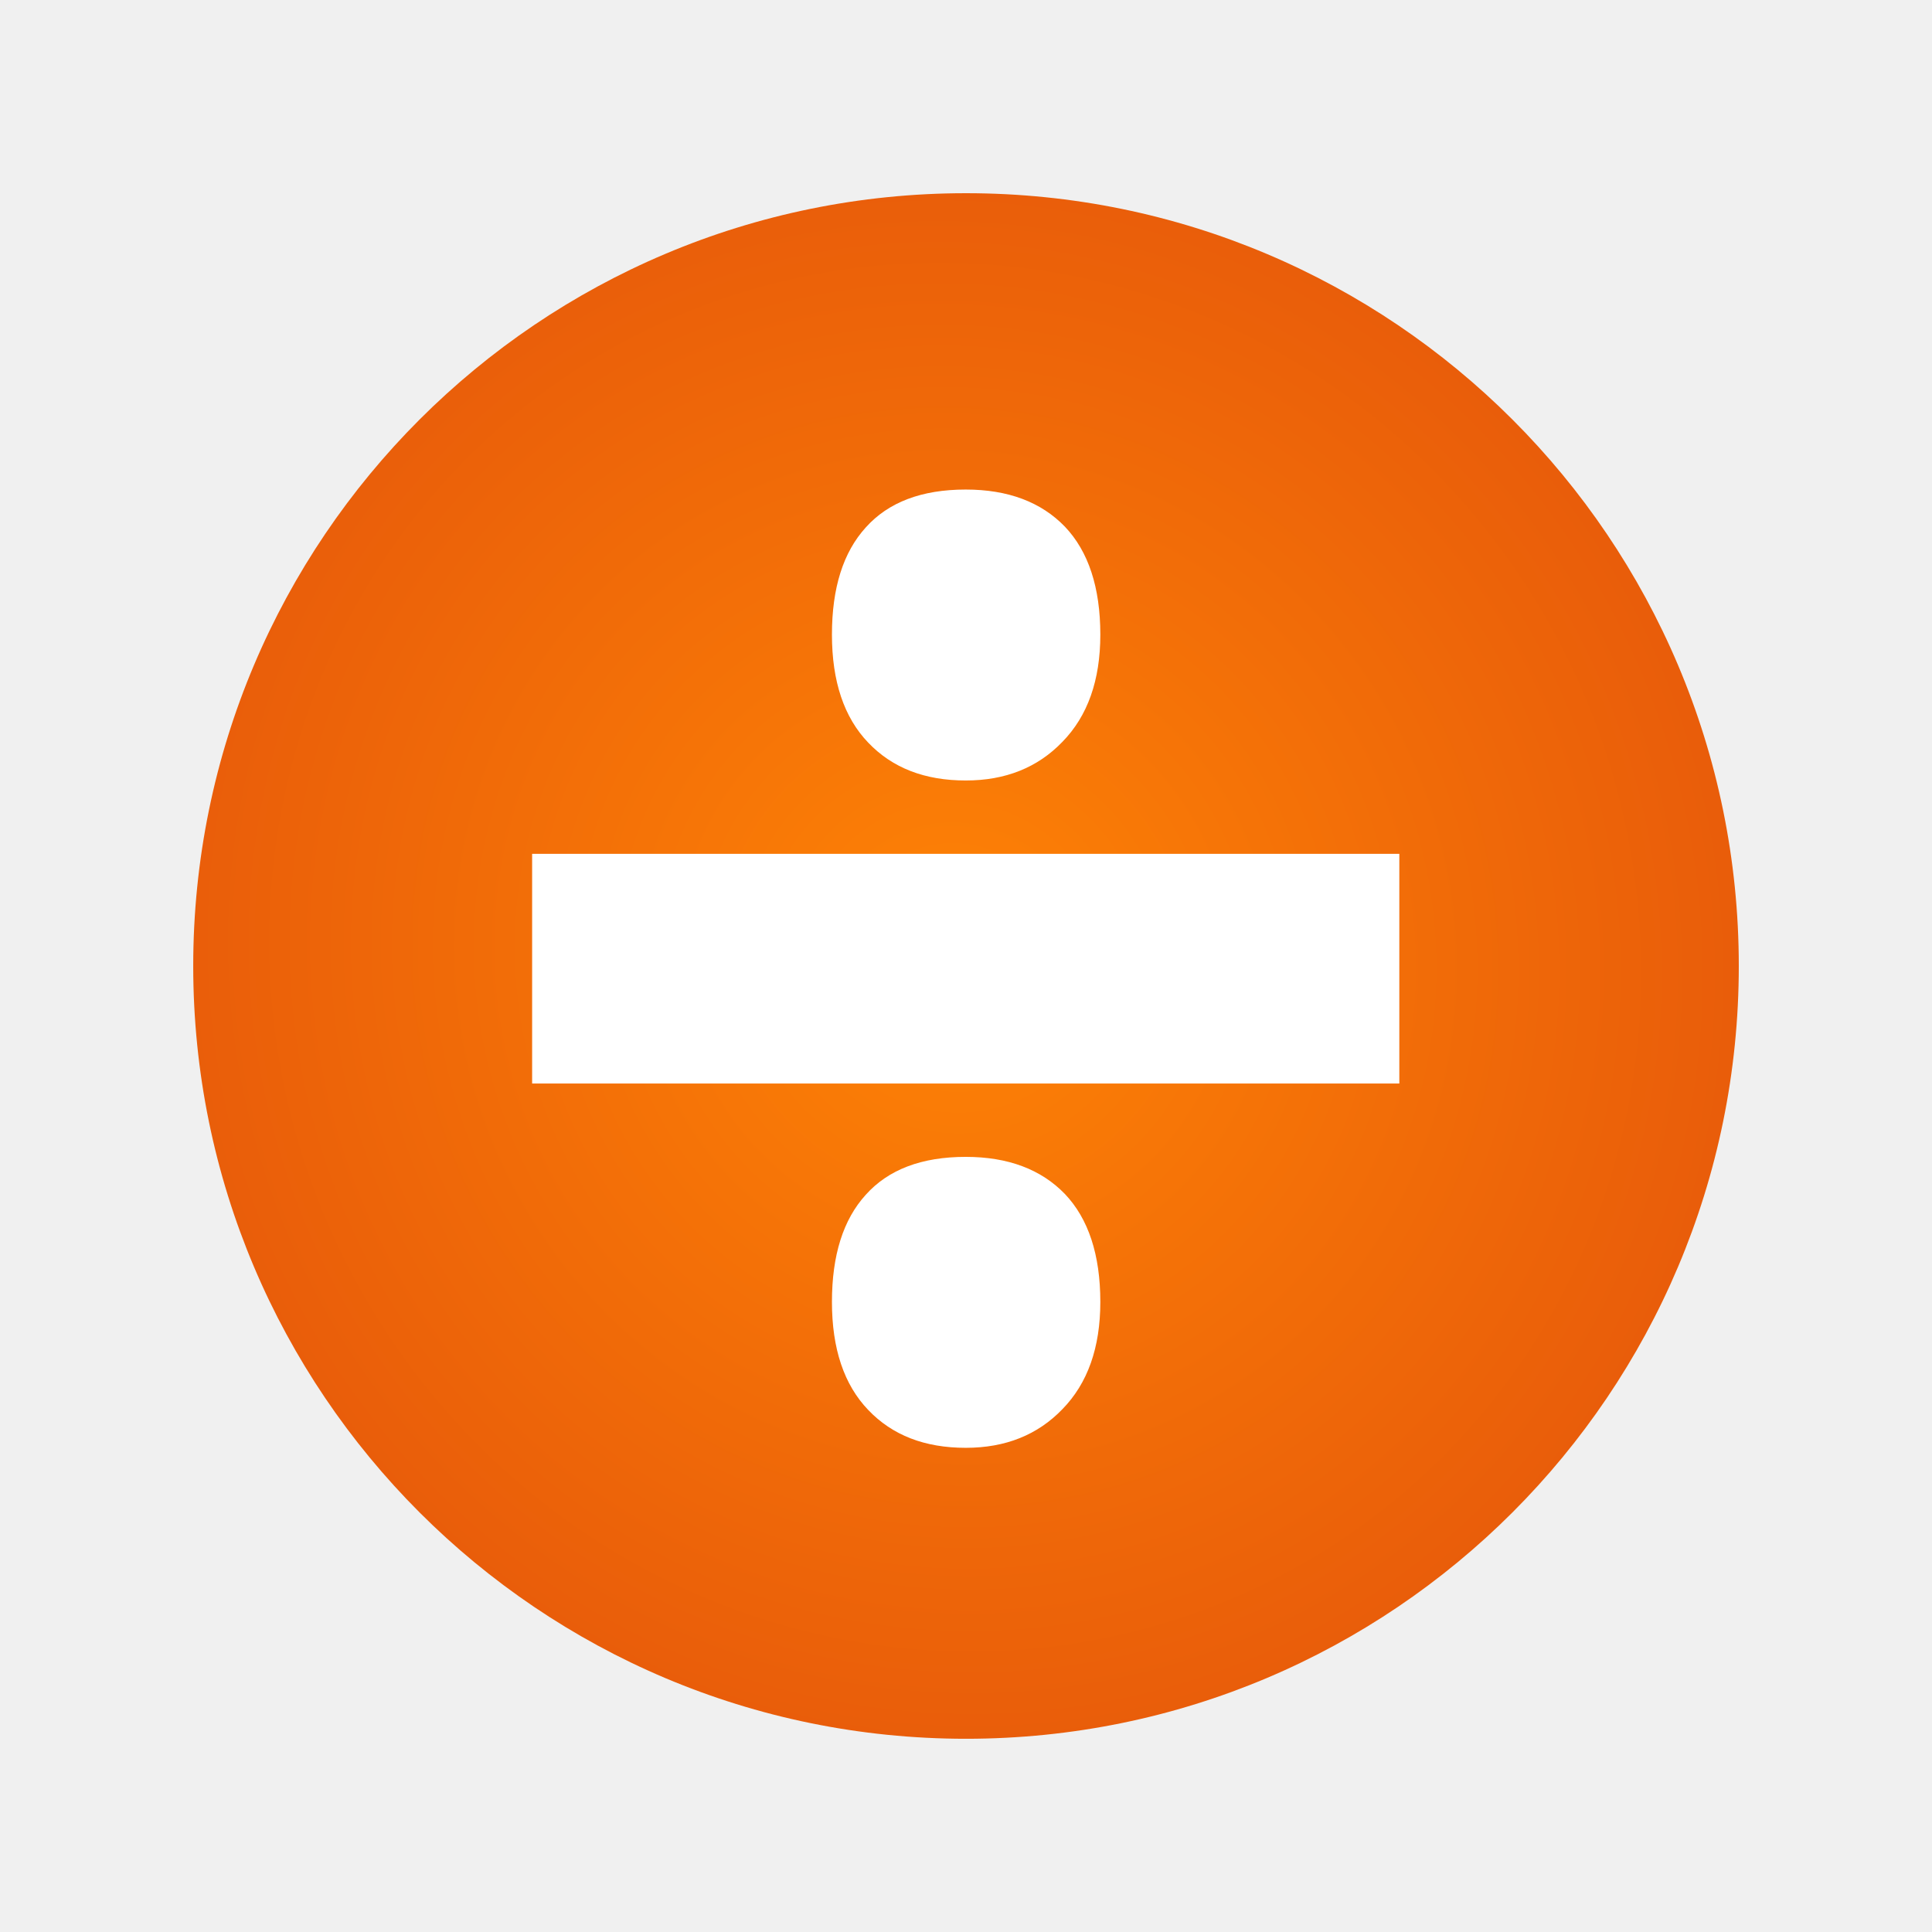
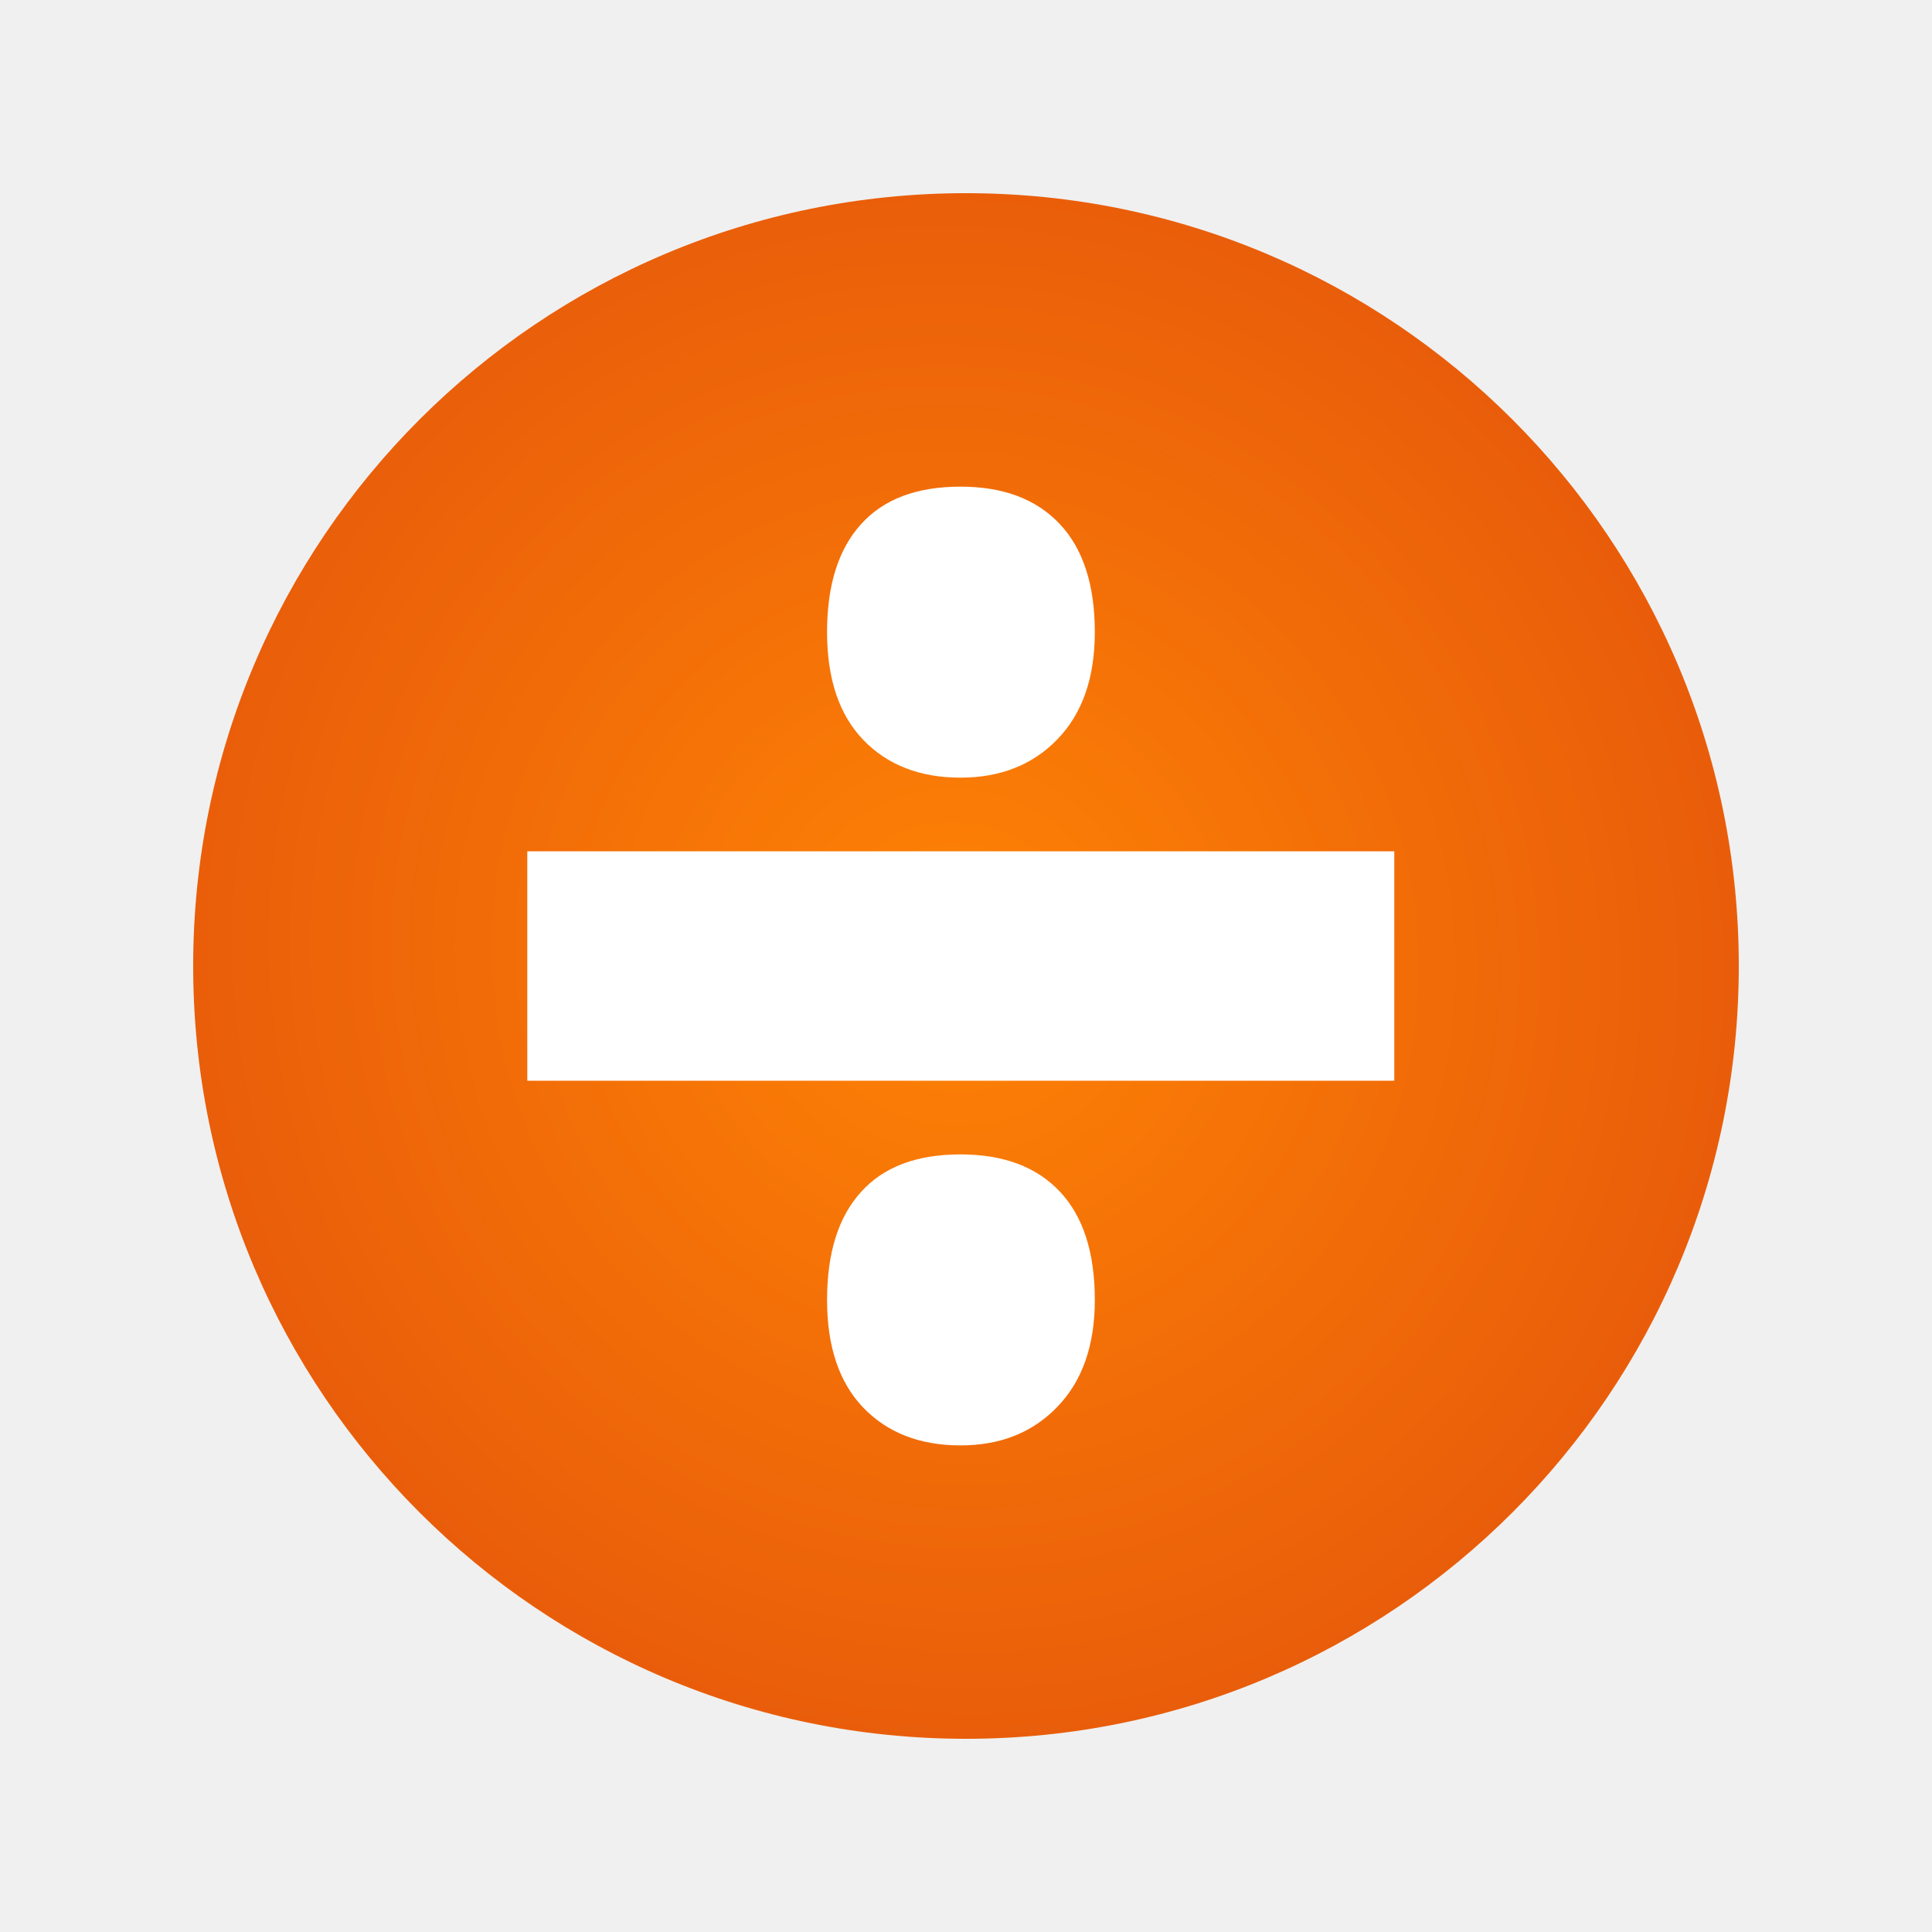
<svg xmlns="http://www.w3.org/2000/svg" xmlns:xlink="http://www.w3.org/1999/xlink" width="100" height="100" id="svg3839" version="1.1">
  <defs id="defs3841">
    <linearGradient id="linearGradient5426">
      <stop id="stop5428" offset="0" style="stop-color:#0037d4;stop-opacity:1;" />
      <stop id="stop5430" offset="1" style="stop-color:#02008c;stop-opacity:1;" />
    </linearGradient>
-     <filter color-interpolation-filters="sRGB" id="filter5464" x="-0.06" width="1.121" y="-0.137" height="1.275">
-       <feGaussianBlur stdDeviation="0.685" id="feGaussianBlur5466" />
-     </filter>
-     <filter color-interpolation-filters="sRGB" id="filter5552" x="-0.083" width="1.166" y="-0.216" height="1.432">
-       <feGaussianBlur stdDeviation="0.913" id="feGaussianBlur5554" />
-     </filter>
    <linearGradient id="linearGradient5538">
      <stop style="stop-color:#011496;stop-opacity:1;" offset="0" id="stop5540" />
      <stop style="stop-color:#011496;stop-opacity:0;" offset="1" id="stop5542" />
    </linearGradient>
    <radialGradient xlink:href="#linearGradient5426" id="radialGradient5344" gradientUnits="userSpaceOnUse" gradientTransform="matrix(0.689998,0.689998,-0.7071088,0.7071047,79.51437,-30.8953)" cx="77.995" cy="78.256" fx="77.995" fy="78.256" r="14.859" />
    <radialGradient xlink:href="#linearGradient5538" id="radialGradient5346" gradientUnits="userSpaceOnUse" gradientTransform="matrix(0,-0.7819356,1.429697,-2.4356879e-5,-139.4646,335.8415)" cx="164.485" cy="212.597" fx="164.485" fy="212.597" r="13.732" />
-     <filter color-interpolation-filters="sRGB" id="filter5661" x="-0.095" width="1.19" y="-0.162" height="1.325">
-       <feGaussianBlur stdDeviation="0.37" id="feGaussianBlur5663" />
-     </filter>
    <linearGradient id="linearGradient3837">
      <stop style="stop-color:#00d400;stop-opacity:1" offset="0" id="stop3840" />
      <stop style="stop-color:#008000;stop-opacity:1" offset="1" id="stop3842" />
    </linearGradient>
    <radialGradient r="14.859" fy="78.053" fx="77.871" cy="78.053" cx="77.871" gradientTransform="matrix(1.381266,2.392423,-2.330952,1.345777,124.3064,710.6832)" gradientUnits="userSpaceOnUse" id="radialGradient5935" xlink:href="#linearGradient3837" />
    <radialGradient xlink:href="#linearGradient3837" id="radialGradient5991" gradientUnits="userSpaceOnUse" gradientTransform="matrix(1.381266,2.392423,-2.330952,1.345777,124.3064,710.6832)" cx="77.871" cy="78.053" fx="77.871" fy="78.053" r="14.859" />
    <radialGradient xlink:href="#linearGradient3837" id="radialGradient6004" gradientUnits="userSpaceOnUse" gradientTransform="matrix(1.382706,2.392421,-2.333381,1.345776,123.8919,710.5969)" cx="77.871" cy="78.053" fx="77.871" fy="78.053" r="14.859" />
    <radialGradient r="14.859" fy="78.053" fx="77.871" cy="78.053" cx="77.871" gradientTransform="matrix(0.5131857,0.8888638,-0.8660252,0.5000004,105.5042,-30.18999)" gradientUnits="userSpaceOnUse" id="radialGradient4317" xlink:href="#linearGradient5344" />
    <linearGradient id="linearGradient5344">
      <stop style="stop-color:#ffea55;stop-opacity:1;" offset="0" id="stop5346" />
      <stop style="stop-color:#ffe533;stop-opacity:1;" offset="1" id="stop5348" />
    </linearGradient>
    <linearGradient id="linearGradient121473">
      <stop style="stop-color:#313131;stop-opacity:1;" offset="0" id="stop121475" />
      <stop style="stop-color:#000000;stop-opacity:1;" offset="1" id="stop121477" />
    </linearGradient>
    <radialGradient r="14.859" fy="78.053" fx="77.871" cy="78.053" cx="77.871" gradientTransform="matrix(0.5131857,0.8888638,-0.8660252,0.5000004,105.5042,-30.18999)" gradientUnits="userSpaceOnUse" id="radialGradient6068" xlink:href="#linearGradient121473" />
    <radialGradient r="14.859" fy="78.053" fx="77.871" cy="78.053" cx="77.871" gradientTransform="matrix(0.5131857,0.8888638,-0.8660252,0.5000004,105.5042,-30.18999)" gradientUnits="userSpaceOnUse" id="radialGradient4304" xlink:href="#linearGradient6059" />
    <linearGradient id="linearGradient6059">
      <stop style="stop-color:#f3f3f3;stop-opacity:1;" offset="0" id="stop6061" />
      <stop style="stop-color:#cdcfcf;stop-opacity:1;" offset="1" id="stop6063" />
    </linearGradient>
    <radialGradient xlink:href="#linearGradient3882" id="radialGradient3888" cx="2184.907" cy="-930.557" fx="2184.907" fy="-930.557" r="40.307" gradientUnits="userSpaceOnUse" gradientTransform="matrix(0.5975299,0.8019498,-0.8018833,0.5974807,133.1623,-2126.753)" />
    <linearGradient id="linearGradient3882">
      <stop style="stop-color:#ffffff;stop-opacity:1;" offset="0" id="stop3884" />
      <stop style="stop-color:#f4f4f4;stop-opacity:1" offset="1" id="stop3886" />
    </linearGradient>
    <radialGradient r="14.859" fy="-57.765" fx="-316.192" cy="-57.765" cx="-316.192" gradientTransform="matrix(0.4952193,0.8577458,-0.8357068,0.4824955,230.6028,707.1851)" gradientUnits="userSpaceOnUse" id="radialGradient16659" xlink:href="#linearGradient5789-2-1-1" />
    <linearGradient id="linearGradient5789-2-1-1">
      <stop id="stop5791-7-3-2" offset="0" style="stop-color:#ffffff;stop-opacity:1;" />
      <stop id="stop5793-2-8-6" offset="1" style="stop-color:#adb2b4;stop-opacity:1;" />
    </linearGradient>
    <linearGradient id="linearGradient4671">
      <stop style="stop-color:#f71414;stop-opacity:1;" offset="0" id="stop4673" />
      <stop style="stop-color:#c00000;stop-opacity:1;" offset="1" id="stop4675" />
    </linearGradient>
    <radialGradient r="14.859" fy="78.053" fx="77.871" cy="78.053" cx="77.871" gradientTransform="matrix(1.381264,2.385402,-2.330948,1.341828,123.8485,711.3073)" gradientUnits="userSpaceOnUse" id="radialGradient6243" xlink:href="#linearGradient4671" />
    <radialGradient xlink:href="#linearGradient4549" id="radialGradient121150" gradientUnits="userSpaceOnUse" gradientTransform="matrix(0.5131857,0.8888638,-0.8660252,0.5000004,105.5042,-30.18999)" cx="77.871" cy="78.053" fx="77.871" fy="78.053" r="14.859" />
    <linearGradient id="linearGradient4549">
      <stop style="stop-color:#fe8305;stop-opacity:1;" offset="0" id="stop4551" />
      <stop style="stop-color:#e95d0a;stop-opacity:1;" offset="1" id="stop4553" />
    </linearGradient>
  </defs>
  <g id="layer1" transform="translate(0,-952.3622)">
-     <g id="g121141" transform="matrix(2.669815,0,0,2.669815,-266.7312,16.29633)">
-       <path style="color:#000000;fill:url(#radialGradient121150);fill-opacity:1;fill-rule:nonzero;stroke:none;stroke-width:2;marker:none;visibility:visible;display:inline;overflow:visible;enable-background:accumulate" id="path4251-3" d="m 92.938,78.223 c 0,8.207 -6.653,14.859 -14.859,14.859 -8.207,0 -14.859,-6.653 -14.859,-14.859 0,-8.207 6.653,-14.859 14.859,-14.859 8.207,0 14.859,6.653 14.859,14.859 z" transform="matrix(1.008279,0,0,1.008279,39.90888,290.4678)" />
-       <text xml:space="preserve" style="font-size:33.985px;font-style:normal;font-variant:normal;font-weight:800;font-stretch:normal;text-indent:0;text-align:start;text-decoration:none;line-height:125%;letter-spacing:0px;word-spacing:0px;text-transform:none;direction:ltr;block-progression:tb;writing-mode:lr-tb;text-anchor:start;baseline-shift:baseline;color:#000000;fill:#ffffff;fill-opacity:1;fill-rule:nonzero;stroke:none;marker:none;visibility:visible;display:inline;overflow:visible;enable-background:accumulate;font-family:Open Sans;-inkscape-font-specification:Open Sans Ultra-Bold" x="109.034" y="381.369" id="text4555">
-         <tspan id="tspan4557" x="109.034" y="381.369">÷</tspan>
-       </text>
-     </g>
+     <path transform="matrix(2.691919,0,0,2.691919,-160.1818,791.7917)" d="m 92.938,78.223 a 14.859,14.859 0 1 1 -29.719,0 14.859,14.859 0 1 1 29.719,0 z" id="path4251-3" style="color:#000000;fill:url(#radialGradient121150);fill-opacity:1;fill-rule:nonzero;stroke:none;stroke-width:2;marker:none;visibility:visible;display:inline;overflow:visible;enable-background:accumulate" />
+     <text id="text4555" y="1034.35" x="24.104" style="font-size:90.734px;font-style:normal;font-variant:normal;font-weight:800;font-stretch:normal;text-indent:0;text-align:start;text-decoration:none;line-height:125%;letter-spacing:0px;word-spacing:0px;text-transform:none;direction:ltr;block-progression:tb;writing-mode:lr-tb;text-anchor:start;baseline-shift:baseline;color:#000000;fill:#ffffff;fill-opacity:1;fill-rule:nonzero;stroke:none;marker:none;visibility:visible;display:inline;overflow:visible;enable-background:accumulate;font-family:Open Sans;-inkscape-font-specification:Open Sans Ultra-Bold" xml:space="preserve">
+       <tspan y="1034.35" x="24.104" id="tspan4557">÷</tspan>
+     </text>
  </g>
</svg>
